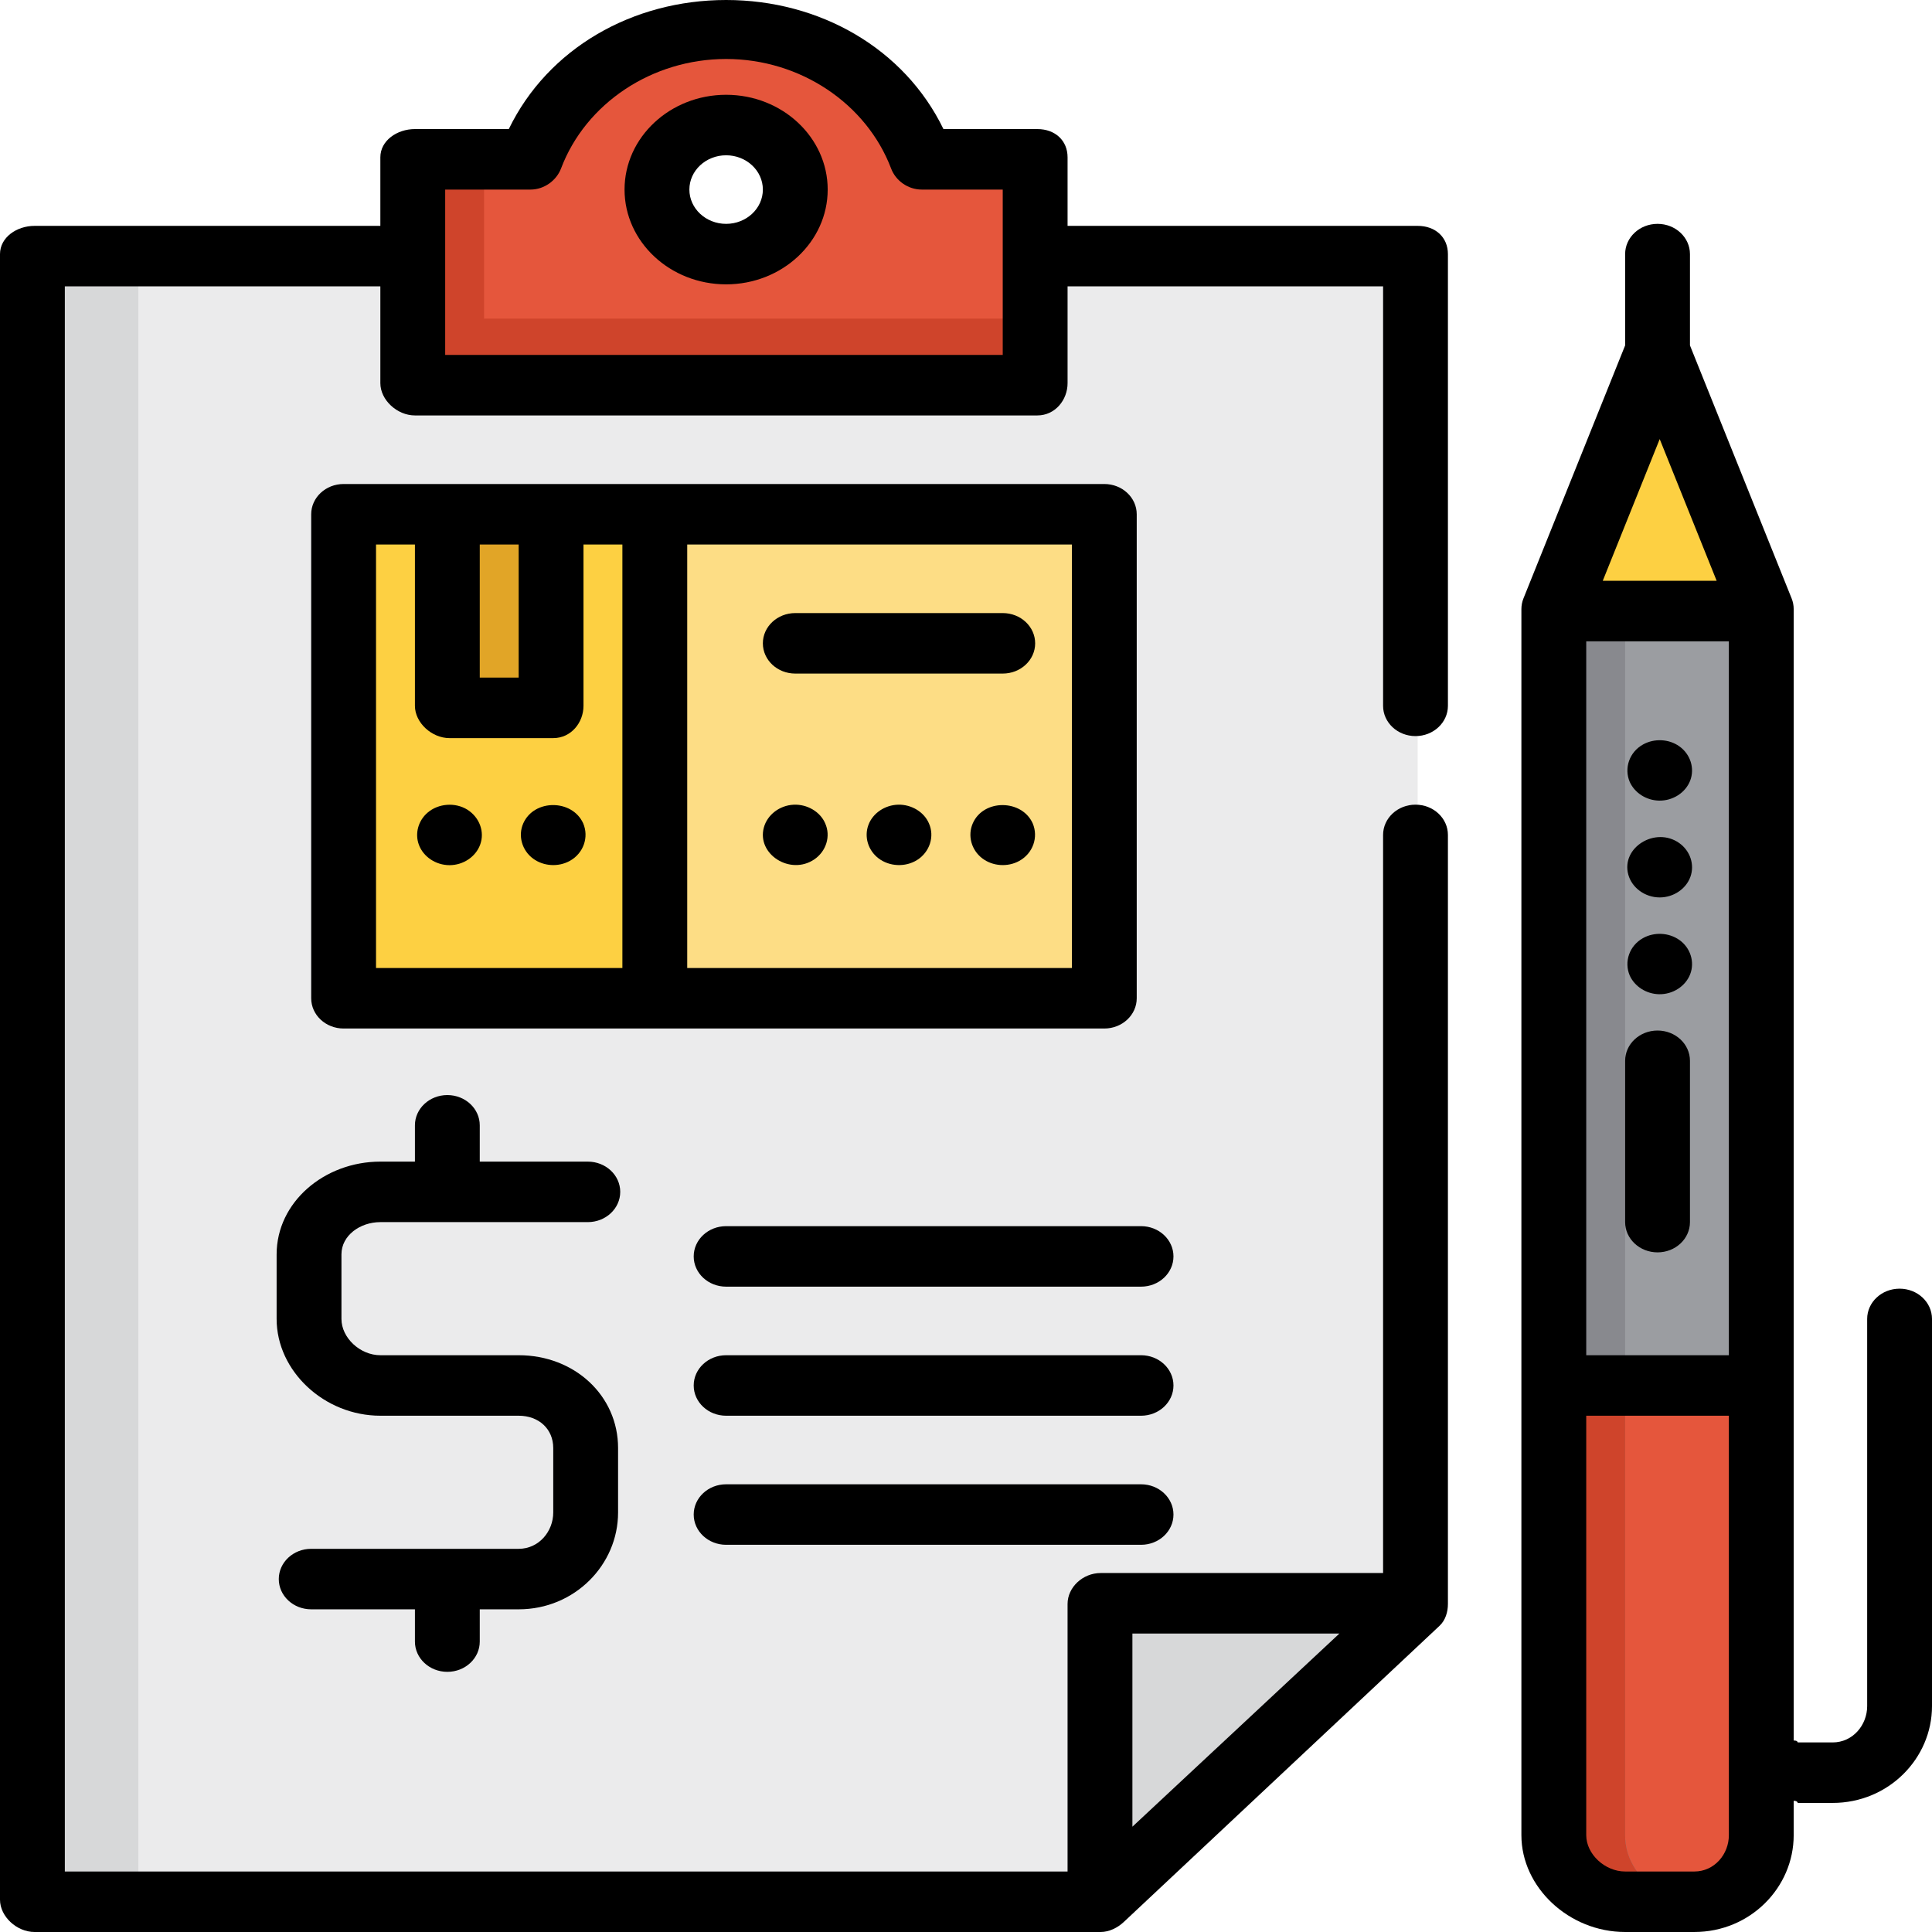
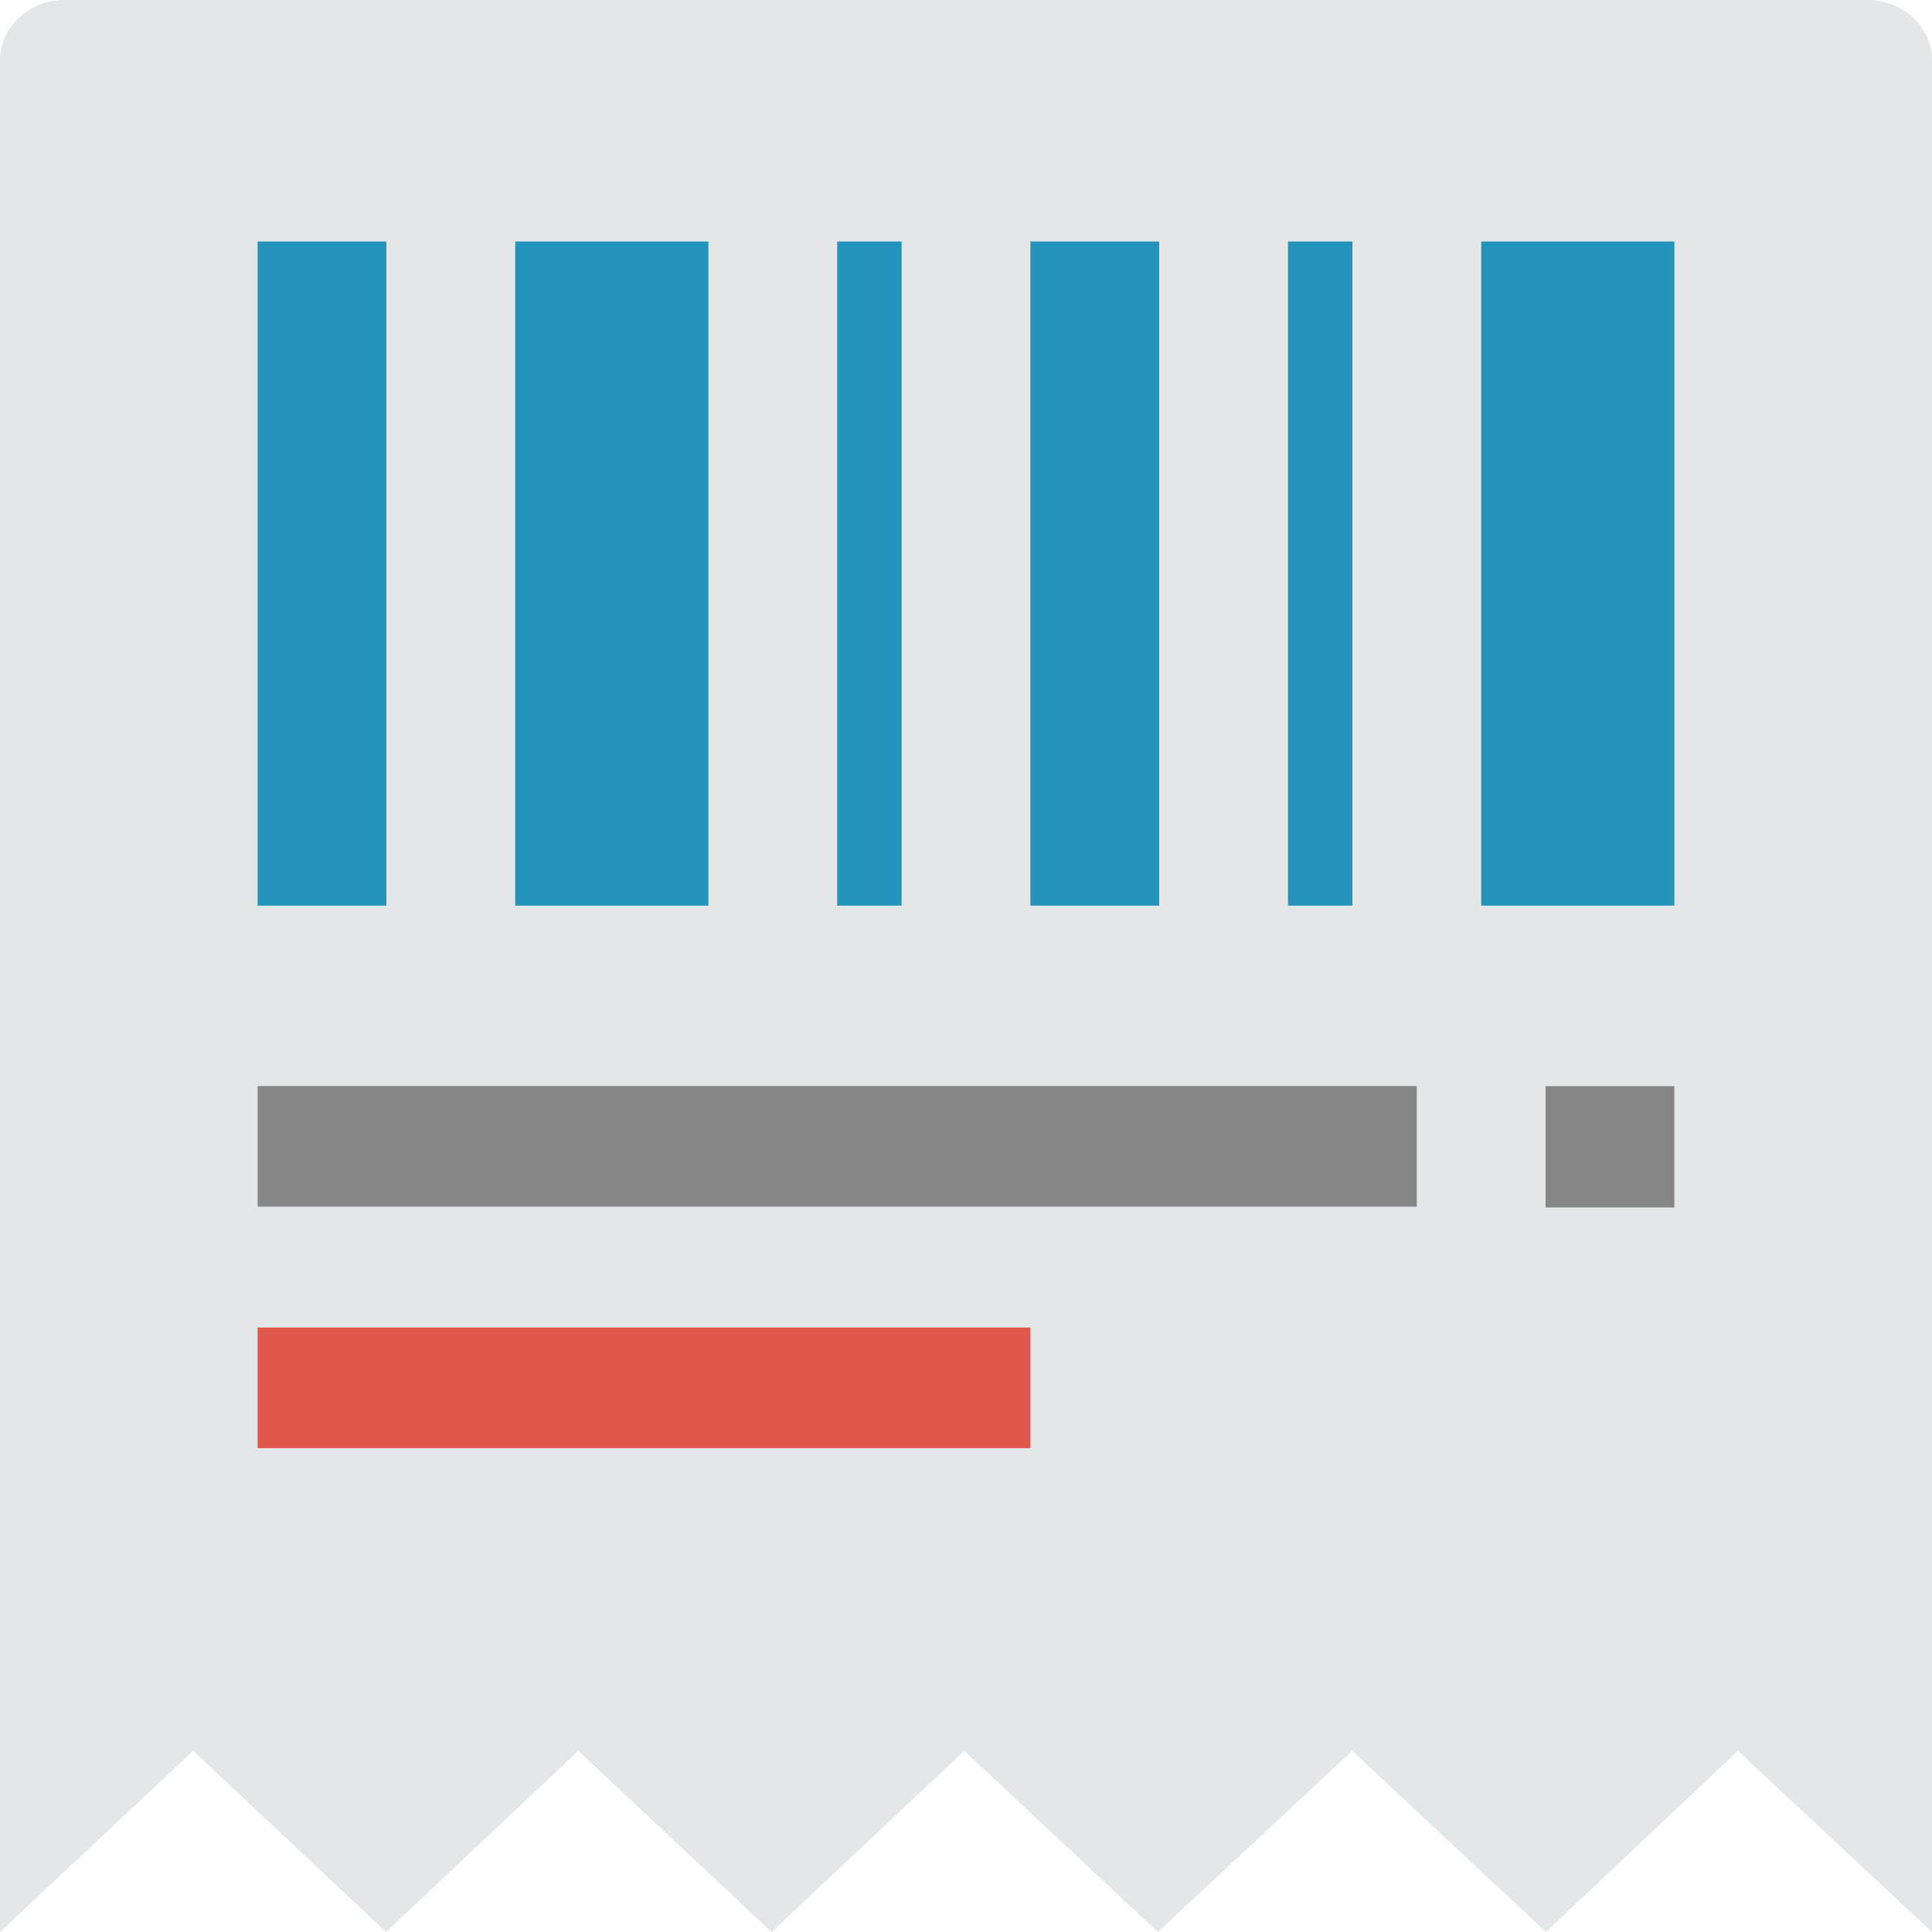
- <svg xmlns="http://www.w3.org/2000/svg" version="1.1" id="Layer_1" viewBox="0 0 24 24" xml:space="preserve" width="24" height="24">
-   <defs id="defs26" />
-   <g id="g26" transform="matrix(0.05023075,0,0,0.046875,-0.8590463,0)">
-     <polygon style="fill:#ebebec" points="367.699,67.34 25.653,67.34 25.653,503.449 289.314,503.449 367.699,425.064 " id="polygon1" />
-     <g id="g2">
-       <rect x="25.653" y="67.34" style="fill:#d7d8d9" width="25.653" height="436.109" id="rect1" />
-       <polygon style="fill:#d7d8d9" points="289.67,425.42 289.67,503.449 367.699,425.42 " id="polygon2" />
+ <svg xmlns="http://www.w3.org/2000/svg" height="24" width="24" version="1.1" id="Layer_1" viewBox="0 0 8.753 8.753" xml:space="preserve">
+   <defs id="defs4" />
+   <g id="g5" transform="scale(0.03200008,0.03)">
+     <g id="g4" transform="translate(-9.118)">
+       <path style="fill:#e4e7e7" d="m 18.235,0 h 255.294 c 5.042,0 9.118,4.085 9.118,9.118 v 282.647 l -27.481,-27.353 -27.171,27.353 -27.444,-27.353 -27.499,27.353 -27.408,-27.353 -27.28,27.353 L 90.993,264.412 63.768,291.765 36.47,264.412 9.118,291.765 V 9.118 C 9.118,4.085 13.202,0 18.235,0 Z" id="path1" />
+       <path style="fill:#e2574c" d="M 155,200.479 H 45.588 v 18.217 H 155 Z" id="path2" />
+       <path style="fill:#868686" d="m 227.941,164.026 v 18.326 h 18.235 V 164.026 Z M 45.588,182.225 H 209.706 V 164.008 H 45.588 Z" id="path3" />
+       <path style="fill:#2494bc" d="M 45.588,136.765 H 63.823 V 36.471 H 45.588 Z m 36.471,0 h 27.353 V 36.471 H 82.059 Z m 109.412,0 h 9.118 V 36.471 h -9.118 z M 218.824,36.471 v 100.294 h 27.353 V 36.471 Z M 155,136.765 h 18.235 V 36.471 H 155 Z m -27.353,0 h 9.118 V 36.471 h -9.118 z" id="path4" />
    </g>
-     <rect x="102.614" y="135.749" style="fill:#fddd85" width="188.125" height="128.267" id="rect2" />
-     <rect x="102.614" y="135.749" style="fill:#fdd042" width="76.96" height="128.267" id="rect3" />
-     <rect x="128.267" y="135.749" style="fill:#e1a527" width="25.653" height="51.307" id="rect4" />
-     <path style="fill:#e5563c" d="M 245.052,41.687 C 238.007,21.762 219.014,7.482 196.676,7.482 c -22.338,0 -41.33,14.28 -48.376,34.205 h -28.584 v 59.858 H 273.637 V 41.687 Z M 196.676,67.34 c -9.446,0 -17.102,-7.656 -17.102,-17.102 0,-9.446 7.656,-17.102 17.102,-17.102 9.446,0 17.102,7.656 17.102,17.102 0,9.446 -7.656,17.102 -17.102,17.102 z" id="path4" />
-     <polygon style="fill:#cf442b" points="273.637,84.443 136.818,84.443 136.818,41.687 119.716,41.687 119.716,101.545 273.637,101.545 " id="polygon4" />
-     <path style="fill:#9b9da1" d="m 419.006,503.449 h 17.102 c 9.446,0 17.102,-7.656 17.102,-17.102 V 161.403 h -51.307 v 324.944 c 10e-4,9.445 7.657,17.102 17.103,17.102 z" id="path5" />
-     <path style="fill:#e5563c" d="m 419.006,503.449 h 17.102 c 9.446,0 17.102,-7.656 17.102,-17.102 V 366.63 h -51.307 v 119.716 c 10e-4,9.446 7.657,17.103 17.103,17.103 z" id="path6" />
-     <path style="fill:#88898e" d="M 419.006,486.347 V 161.403 h -17.102 v 324.944 c 0,9.446 7.656,17.102 17.102,17.102 h 17.102 c -9.445,0 -17.102,-7.657 -17.102,-17.102 z" id="path7" />
-     <path style="fill:#cf442b" d="M 419.006,486.347 V 366.63 h -17.102 v 119.716 c 0,9.446 7.656,17.102 17.102,17.102 h 17.102 c -9.445,0.001 -17.102,-7.656 -17.102,-17.101 z" id="path8" />
-     <polygon style="fill:#fdd042" points="427.557,92.994 401.904,161.403 453.211,161.403 " id="polygon8" />
-     <path d="m 367.699,59.858 h -86.58 V 41.687 c 0,-4.427 -3.054,-7.482 -7.482,-7.482 H 250.423 C 240.754,12.827 219.828,0 196.676,0 173.524,0 152.598,12.827 142.93,34.205 h -23.214 c -4.428,0 -8.551,3.055 -8.551,7.482 V 59.858 H 25.653 c -4.428,0 -8.551,3.055 -8.551,7.482 v 436.109 c 0,4.427 4.123,8.551 8.551,8.551 h 263.661 c 2.101,0 4.183,-1.13 5.669,-2.616 l 78.118,-78.519 c 1.486,-1.486 2.08,-3.702 2.08,-5.802 V 221.261 c 0,-4.427 -3.588,-8.017 -8.017,-8.017 -4.428,0 -8.017,3.589 -8.017,8.017 v 195.608 h -69.834 c -4.428,0 -8.195,3.767 -8.195,8.195 v 70.903 H 33.136 V 75.891 h 78.029 v 25.653 c 0,4.427 4.123,8.551 8.551,8.551 h 153.921 c 4.428,0 7.482,-4.124 7.482,-8.551 V 75.891 h 78.029 v 111.165 c 0,4.427 3.588,8.017 8.017,8.017 4.428,0 8.017,-3.589 8.017,-8.017 V 67.34 c 0,-4.427 -3.054,-7.482 -7.483,-7.482 z m -19.353,373.044 -51.194,51.193 V 432.902 Z M 265.086,94.063 H 127.198 V 50.238 H 148.3 c 3.398,0 6.426,-2.408 7.558,-5.612 6.103,-17.262 22.507,-28.994 40.818,-28.994 18.311,0 34.714,11.798 40.818,29.061 1.133,3.203 4.161,5.545 7.558,5.545 h 20.033 v 43.825 z" id="path9" />
-     <path d="M 299.29,324.944 H 196.676 c -4.428,0 -8.017,3.589 -8.017,8.017 0,4.427 3.588,8.017 8.017,8.017 H 299.29 c 4.428,0 8.017,-3.589 8.017,-8.017 0,-4.428 -3.588,-8.017 -8.017,-8.017 z" id="path10" />
-     <path d="M 299.29,359.148 H 196.676 c -4.428,0 -8.017,3.589 -8.017,8.017 0,4.427 3.588,8.017 8.017,8.017 H 299.29 c 4.428,0 8.017,-3.589 8.017,-8.017 0,-4.427 -3.588,-8.017 -8.017,-8.017 z" id="path11" />
-     <path d="M 299.29,393.353 H 196.676 c -4.428,0 -8.017,3.589 -8.017,8.017 0,4.427 3.588,8.017 8.017,8.017 H 299.29 c 4.428,0 8.017,-3.589 8.017,-8.017 0,-4.428 -3.588,-8.017 -8.017,-8.017 z" id="path12" />
-     <path d="m 111.165,323.875 h 51.307 c 4.428,0 8.017,-3.589 8.017,-8.017 0,-4.427 -3.588,-8.017 -8.017,-8.017 H 135.75 v -9.62 c 0,-4.427 -3.588,-8.017 -8.017,-8.017 -4.428,0 -8.017,3.589 -8.017,8.017 v 9.62 h -8.551 c -13.851,0 -25.653,10.734 -25.653,24.585 v 17.102 c 0,13.851 11.803,25.653 25.653,25.653 h 34.205 c 5.01,0 8.551,3.541 8.551,8.551 v 17.102 c 0,5.01 -3.541,9.62 -8.551,9.62 H 94.063 c -4.428,0 -8.017,3.589 -8.017,8.017 0,4.427 3.588,8.017 8.017,8.017 h 25.653 v 8.551 c 0,4.427 3.588,8.017 8.017,8.017 4.428,0 8.017,-3.589 8.017,-8.017 v -8.551 h 9.62 c 13.851,0 24.585,-11.803 24.585,-25.653 v -17.102 c 0,-13.851 -10.734,-24.585 -24.585,-24.585 h -34.205 c -5.01,0 -9.62,-4.61 -9.62,-9.62 v -17.102 c 0,-5.01 4.61,-8.551 9.62,-8.551 z" id="path13" />
-     <path d="m 298.221,136.284 c 0,-4.427 -3.589,-8.017 -8.017,-8.017 H 102.079 c -4.427,0 -8.017,3.589 -8.017,8.017 v 128.267 c 0,4.427 3.589,8.017 8.017,8.017 h 188.125 c 4.427,0 8.017,-3.589 8.017,-8.017 z m -16.033,120.25 H 187.056 V 144.301 h 95.132 z M 145.37,144.301 v 35.273 h -9.62 V 144.301 Z M 110.096,256.534 V 144.301 h 9.62 v 42.756 c 0,4.427 4.123,8.551 8.551,8.551 h 25.653 c 4.428,0 7.482,-4.124 7.482,-8.551 v -42.756 h 9.62 v 112.234 h -60.926 z" id="path14" />
-     <path d="m 213.779,178.505 h 51.307 c 4.428,0 8.017,-3.589 8.017,-8.017 0,-4.428 -3.588,-8.017 -8.017,-8.017 h -51.307 c -4.428,0 -8.017,3.589 -8.017,8.017 0,4.428 3.588,8.017 8.017,8.017 z" id="path15" />
-     <path d="m 221.175,218.193 c -1.235,-3.093 -4.478,-5.107 -7.791,-4.939 -3.494,0.177 -6.523,2.67 -7.379,6.057 -1.786,7.079 6.542,12.757 12.479,8.436 2.957,-2.151 4.114,-6.173 2.691,-9.554 z" id="path16" />
-     <path d="m 246.829,218.193 c -1.211,-3.035 -4.344,-5.027 -7.594,-4.944 -3.269,0.083 -6.256,2.222 -7.349,5.31 -1.119,3.165 -0.128,6.763 2.463,8.895 2.688,2.214 6.634,2.406 9.529,0.476 3.135,-2.089 4.415,-6.256 2.951,-9.737 z" id="path17" />
-     <path d="m 272.493,218.193 c -2.689,-6.391 -12.158,-6.499 -14.815,0 -1.323,3.237 -0.373,7.041 2.325,9.262 2.579,2.124 6.318,2.396 9.184,0.689 3.4,-2.023 4.763,-6.299 3.306,-9.951 z" id="path18" />
-     <path d="m 132.714,214.591 c -3.027,-2.042 -7.218,-1.689 -9.887,0.786 -2.303,2.136 -3.161,5.516 -2.137,8.486 1.103,3.202 4.186,5.409 7.577,5.416 3.389,0.006 6.477,-2.222 7.577,-5.416 1.182,-3.429 -0.16,-7.238 -3.13,-9.272 z" id="path19" />
-     <path d="m 161.328,218.193 c -2.7,-6.416 -12.123,-6.49 -14.815,0 -1.354,3.265 -0.339,7.179 2.442,9.362 2.587,2.031 6.24,2.268 9.064,0.589 3.404,-2.021 4.767,-6.298 3.309,-9.951 z" id="path20" />
-     <path d="m 196.676,25.119 c -13.851,0 -25.119,11.268 -25.119,25.119 0,13.851 11.268,25.119 25.119,25.119 13.851,0 25.119,-11.268 25.119,-25.119 0,-13.851 -11.268,-25.119 -25.119,-25.119 z m 0,34.205 c -5.01,0 -9.086,-4.076 -9.086,-9.086 0,-5.01 4.076,-9.086 9.086,-9.086 5.01,0 9.086,4.076 9.086,9.086 0,5.01 -4.076,9.086 -9.086,9.086 z" id="path21" />
-     <path d="m 486.881,341.511 c -4.428,0 -8.017,3.589 -8.017,8.017 v 102.614 c 0,5.01 -3.541,9.62 -8.551,9.62 h -8.551 c -0.181,0 0,-0.519 -1.069,-0.508 V 161.403 c 0,-0.949 -0.175,-1.926 -0.511,-2.814 L 435.04,91.54 v -24.2 c 0,-4.427 -3.588,-8.017 -8.017,-8.017 -4.429,0 -8.017,3.589 -8.017,8.017 v 24.2 l -25.143,67.048 c -0.335,0.889 -0.511,1.865 -0.511,2.814 v 324.944 c 0,13.851 11.803,25.653 25.653,25.653 h 17.102 c 13.851,0 24.585,-11.803 24.585,-25.653 v -9.112 c 1.069,0.012 0.888,0.561 1.069,0.561 h 8.551 c 13.851,0 24.585,-11.803 24.585,-25.653 V 349.528 c 0.001,-4.427 -3.588,-8.017 -8.016,-8.017 z M 444.66,359.148 H 409.387 V 169.954 h 35.273 z m -17.103,-242.788 14.086,37.561 h -28.171 z m 17.103,369.987 c 0,5.01 -3.541,9.62 -8.551,9.62 h -17.102 c -5.01,0 -9.62,-4.61 -9.62,-9.62 V 375.182 h 35.273 z" id="path22" />
-     <path d="m 420.149,207.226 c 1.228,2.903 4.082,4.875 7.242,4.946 3.409,0.076 6.561,-2.108 7.707,-5.312 1.167,-3.261 0.051,-7 -2.707,-9.092 -2.582,-1.957 -6.173,-2.125 -8.95,-0.476 -3.396,2.017 -4.747,6.292 -3.292,9.934 z" id="path23" />
-     <path d="m 427.557,237.829 c 3.391,0 6.476,-2.218 7.577,-5.416 1.115,-3.236 -0.021,-6.926 -2.745,-8.992 -5.892,-4.469 -14.436,1.173 -12.601,8.358 0.898,3.509 4.143,6.05 7.769,6.05 z" id="path24" />
-     <path d="m 420.149,258.533 c 1.228,2.903 4.082,4.875 7.242,4.946 3.411,0.076 6.558,-2.109 7.707,-5.311 1.165,-3.246 0.06,-7.016 -2.707,-9.088 -2.6,-1.946 -6.157,-2.138 -8.95,-0.479 -3.396,2.015 -4.747,6.29 -3.292,9.932 z" id="path25" />
-     <path d="m 427.023,331.891 c 4.428,0 8.017,-3.589 8.017,-8.017 v -42.756 c 0,-4.427 -3.588,-8.017 -8.017,-8.017 -4.429,0 -8.017,3.589 -8.017,8.017 v 42.756 c 0,4.428 3.589,8.017 8.017,8.017 z" id="path26" />
  </g>
</svg>
